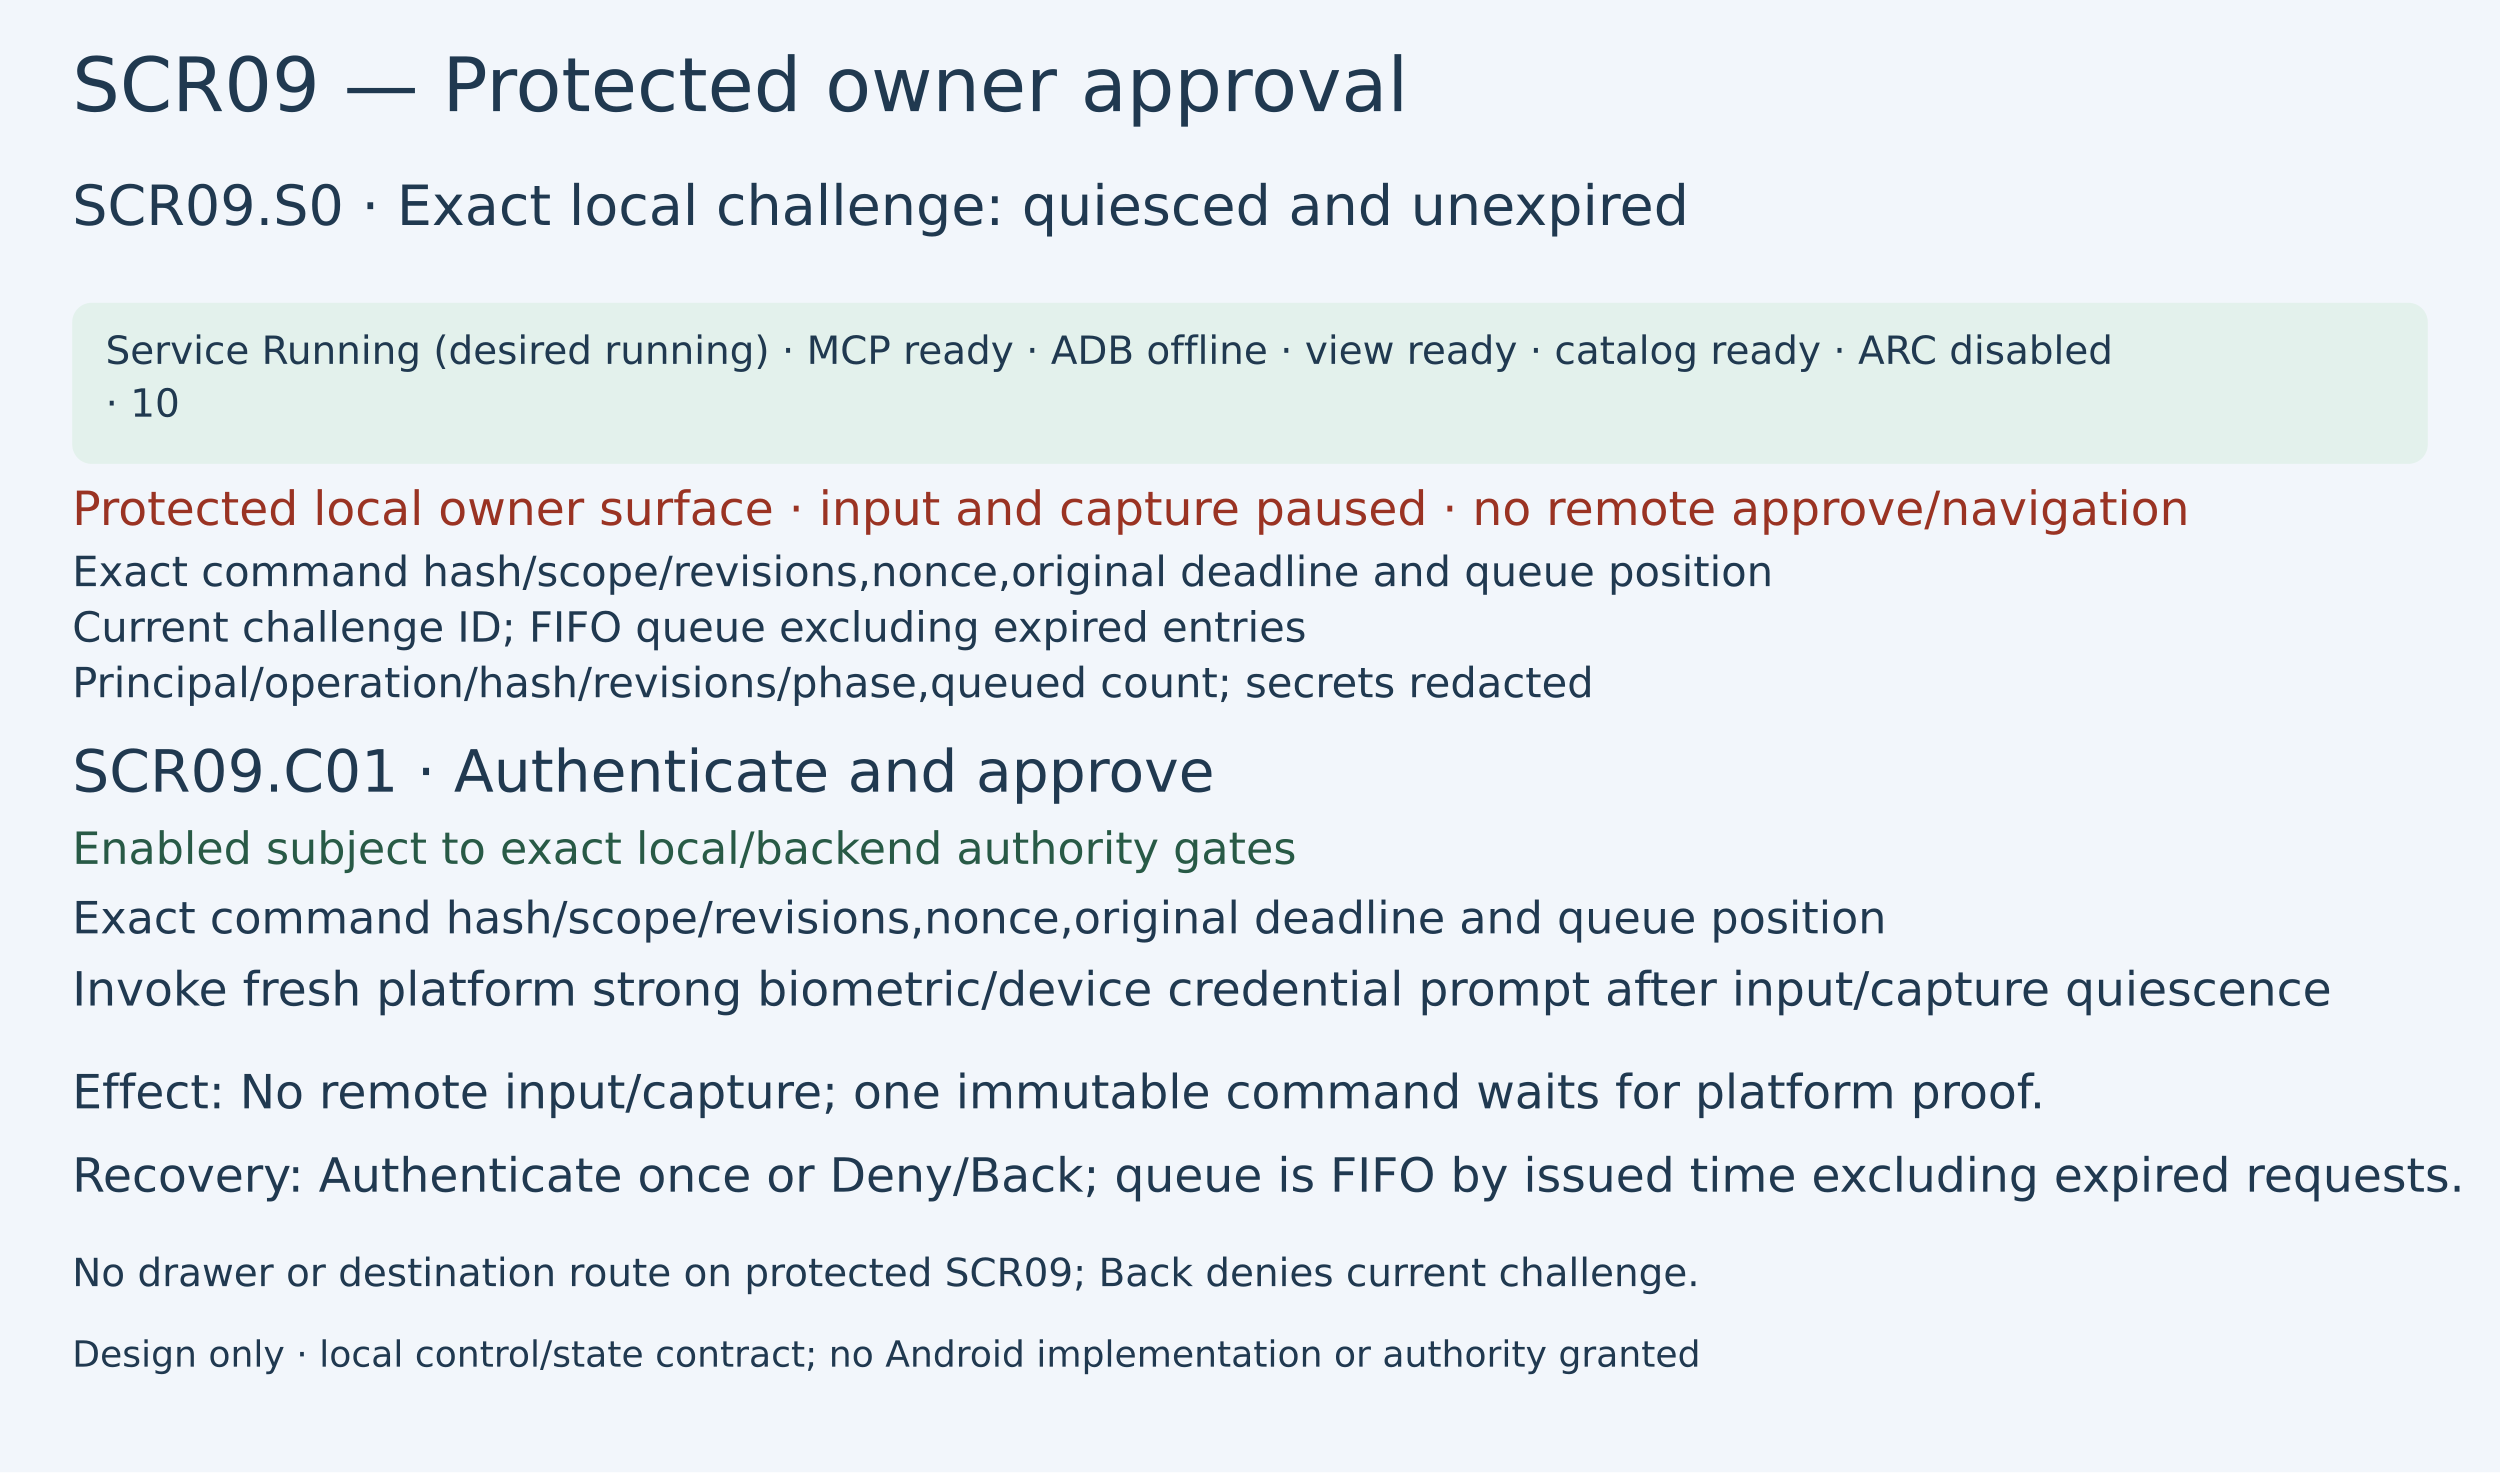
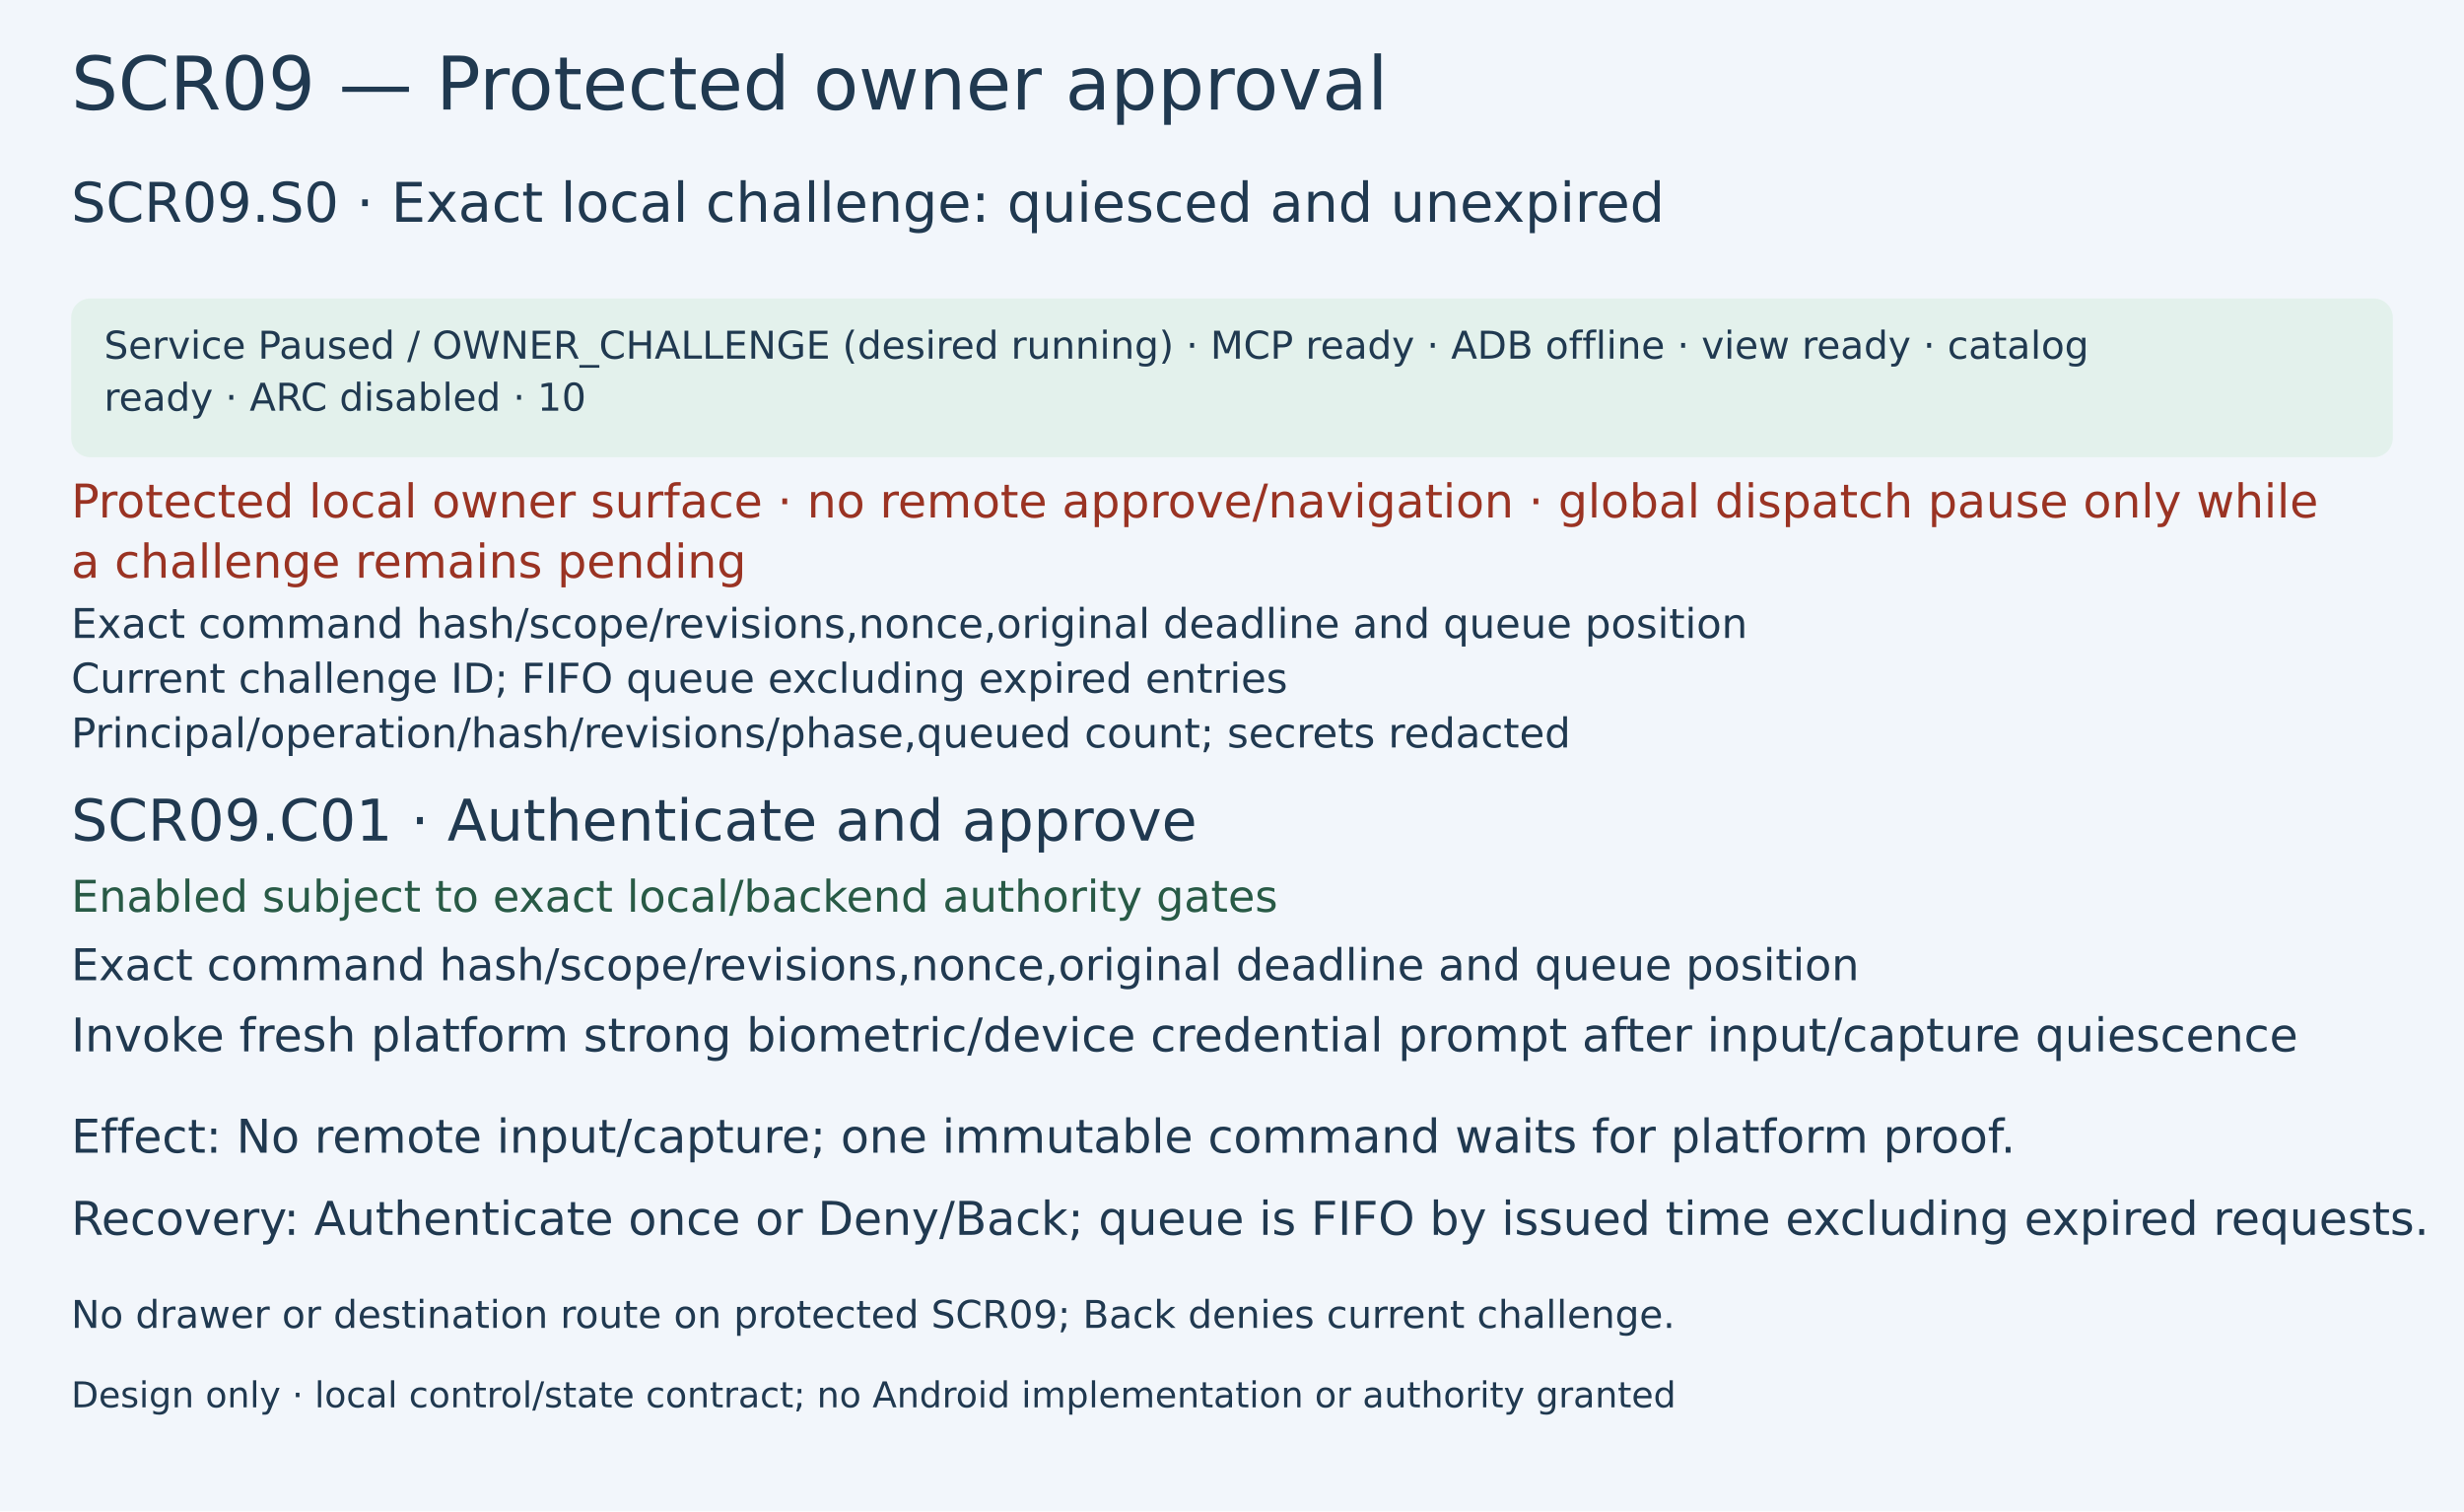
- <svg xmlns="http://www.w3.org/2000/svg" data-screen-state="SCR09.S0" data-focus-control="SCR09.C01" width="900" height="530" viewBox="0 0 900 530" role="img">
+ <svg xmlns="http://www.w3.org/2000/svg" data-screen-state="SCR09.S0" data-focus-control="SCR09.C01" width="900" height="552" viewBox="0 0 900 552" role="img">
  <rect width="100%" height="100%" fill="#f2f6fb" />
  <g font-family="DejaVu Sans, sans-serif">
    <text x="26" y="40" font-size="27" fill="#203950">SCR09 — Protected owner approval</text>
    <text x="26" y="81" font-size="20" fill="#203950">SCR09.S0 · Exact local challenge: quiesced and unexpired</text>
-     <g data-status-id="SCR09.STATUS" data-health-snapshot="{&quot;service&quot;:&quot;Running&quot;,&quot;desired_state&quot;:&quot;running&quot;,&quot;mcp&quot;:&quot;ready&quot;,&quot;adb&quot;:&quot;offline&quot;,&quot;device_view&quot;:&quot;ready&quot;,&quot;catalog&quot;:&quot;ready&quot;,&quot;arc_listener&quot;:&quot;disabled&quot;,&quot;revision&quot;:10}">
+     <g data-status-id="SCR09.STATUS" data-health-snapshot="{&quot;service&quot;:&quot;Paused&quot;,&quot;desired_state&quot;:&quot;running&quot;,&quot;mcp&quot;:&quot;ready&quot;,&quot;adb&quot;:&quot;offline&quot;,&quot;device_view&quot;:&quot;ready&quot;,&quot;catalog&quot;:&quot;ready&quot;,&quot;arc_listener&quot;:&quot;disabled&quot;,&quot;revision&quot;:10,&quot;pause_reason&quot;:&quot;OWNER_CHALLENGE&quot;}">
      <rect x="26" y="109" width="848" height="58" rx="7" fill="#e3f1ec" />
-       <text x="38" y="131" font-size="14" fill="#203950">Service Running (desired running) · MCP ready · ADB offline · view ready · catalog ready · ARC disabled</text>
-       <text x="38" y="150" font-size="14" fill="#203950">· 10</text>
+       <text x="38" y="131" font-size="14" fill="#203950">Service Paused / OWNER_CHALLENGE (desired running) · MCP ready · ADB offline · view ready · catalog</text>
+       <text x="38" y="150" font-size="14" fill="#203950">ready · ARC disabled · 10</text>
    </g>
-     <text x="26" y="189" font-size="17" fill="#9a3323">Protected local owner surface · input and capture paused · no remote approve/navigation</text>
-     <text x="26" y="211" font-size="15" fill="#203950">Exact command hash/scope/revisions,nonce,original deadline and queue position</text>
-     <text x="26" y="231" font-size="15" fill="#203950">Current challenge ID; FIFO queue excluding expired entries</text>
-     <text x="26" y="251" font-size="15" fill="#203950">Principal/operation/hash/revisions/phase,queued count; secrets redacted</text>
-     <text x="26" y="285" font-size="21" fill="#203950">SCR09.C01 · Authenticate and approve</text>
-     <text x="26" y="311" font-size="16" fill="#285a46">Enabled subject to exact local/backend authority gates</text>
-     <text x="26" y="336" font-size="16" fill="#203950">Exact command hash/scope/revisions,nonce,original deadline and queue position</text>
-     <text x="26" y="362" font-size="17" fill="#203950">Invoke fresh platform strong biometric/device credential prompt after input/capture quiescence</text>
-     <text x="26" y="399" font-size="17" fill="#203950">Effect: No remote input/capture; one immutable command waits for platform proof.</text>
-     <text x="26" y="429" font-size="17" fill="#203950">Recovery: Authenticate once or Deny/Back; queue is FIFO by issued time excluding expired requests.</text>
-     <text x="26" y="463" font-size="14" fill="#203950">No drawer or destination route on protected SCR09; Back denies current challenge.</text>
-     <text x="26" y="492" font-size="13" fill="#203950">Design only · local control/state contract; no Android implementation or authority granted</text>
+     <text x="26" y="189" font-size="17" fill="#9a3323">Protected local owner surface · no remote approve/navigation · global dispatch pause only while</text>
+     <text x="26" y="211" font-size="17" fill="#9a3323">a challenge remains pending</text>
+     <text x="26" y="233" font-size="15" fill="#203950">Exact command hash/scope/revisions,nonce,original deadline and queue position</text>
+     <text x="26" y="253" font-size="15" fill="#203950">Current challenge ID; FIFO queue excluding expired entries</text>
+     <text x="26" y="273" font-size="15" fill="#203950">Principal/operation/hash/revisions/phase,queued count; secrets redacted</text>
+     <text x="26" y="307" font-size="21" fill="#203950">SCR09.C01 · Authenticate and approve</text>
+     <text x="26" y="333" font-size="16" fill="#285a46">Enabled subject to exact local/backend authority gates</text>
+     <text x="26" y="358" font-size="16" fill="#203950">Exact command hash/scope/revisions,nonce,original deadline and queue position</text>
+     <text x="26" y="384" font-size="17" fill="#203950">Invoke fresh platform strong biometric/device credential prompt after input/capture quiescence</text>
+     <text x="26" y="421" font-size="17" fill="#203950">Effect: No remote input/capture; one immutable command waits for platform proof.</text>
+     <text x="26" y="451" font-size="17" fill="#203950">Recovery: Authenticate once or Deny/Back; queue is FIFO by issued time excluding expired requests.</text>
+     <text x="26" y="485" font-size="14" fill="#203950">No drawer or destination route on protected SCR09; Back denies current challenge.</text>
+     <text x="26" y="514" font-size="13" fill="#203950">Design only · local control/state contract; no Android implementation or authority granted</text>
  </g>
</svg>
